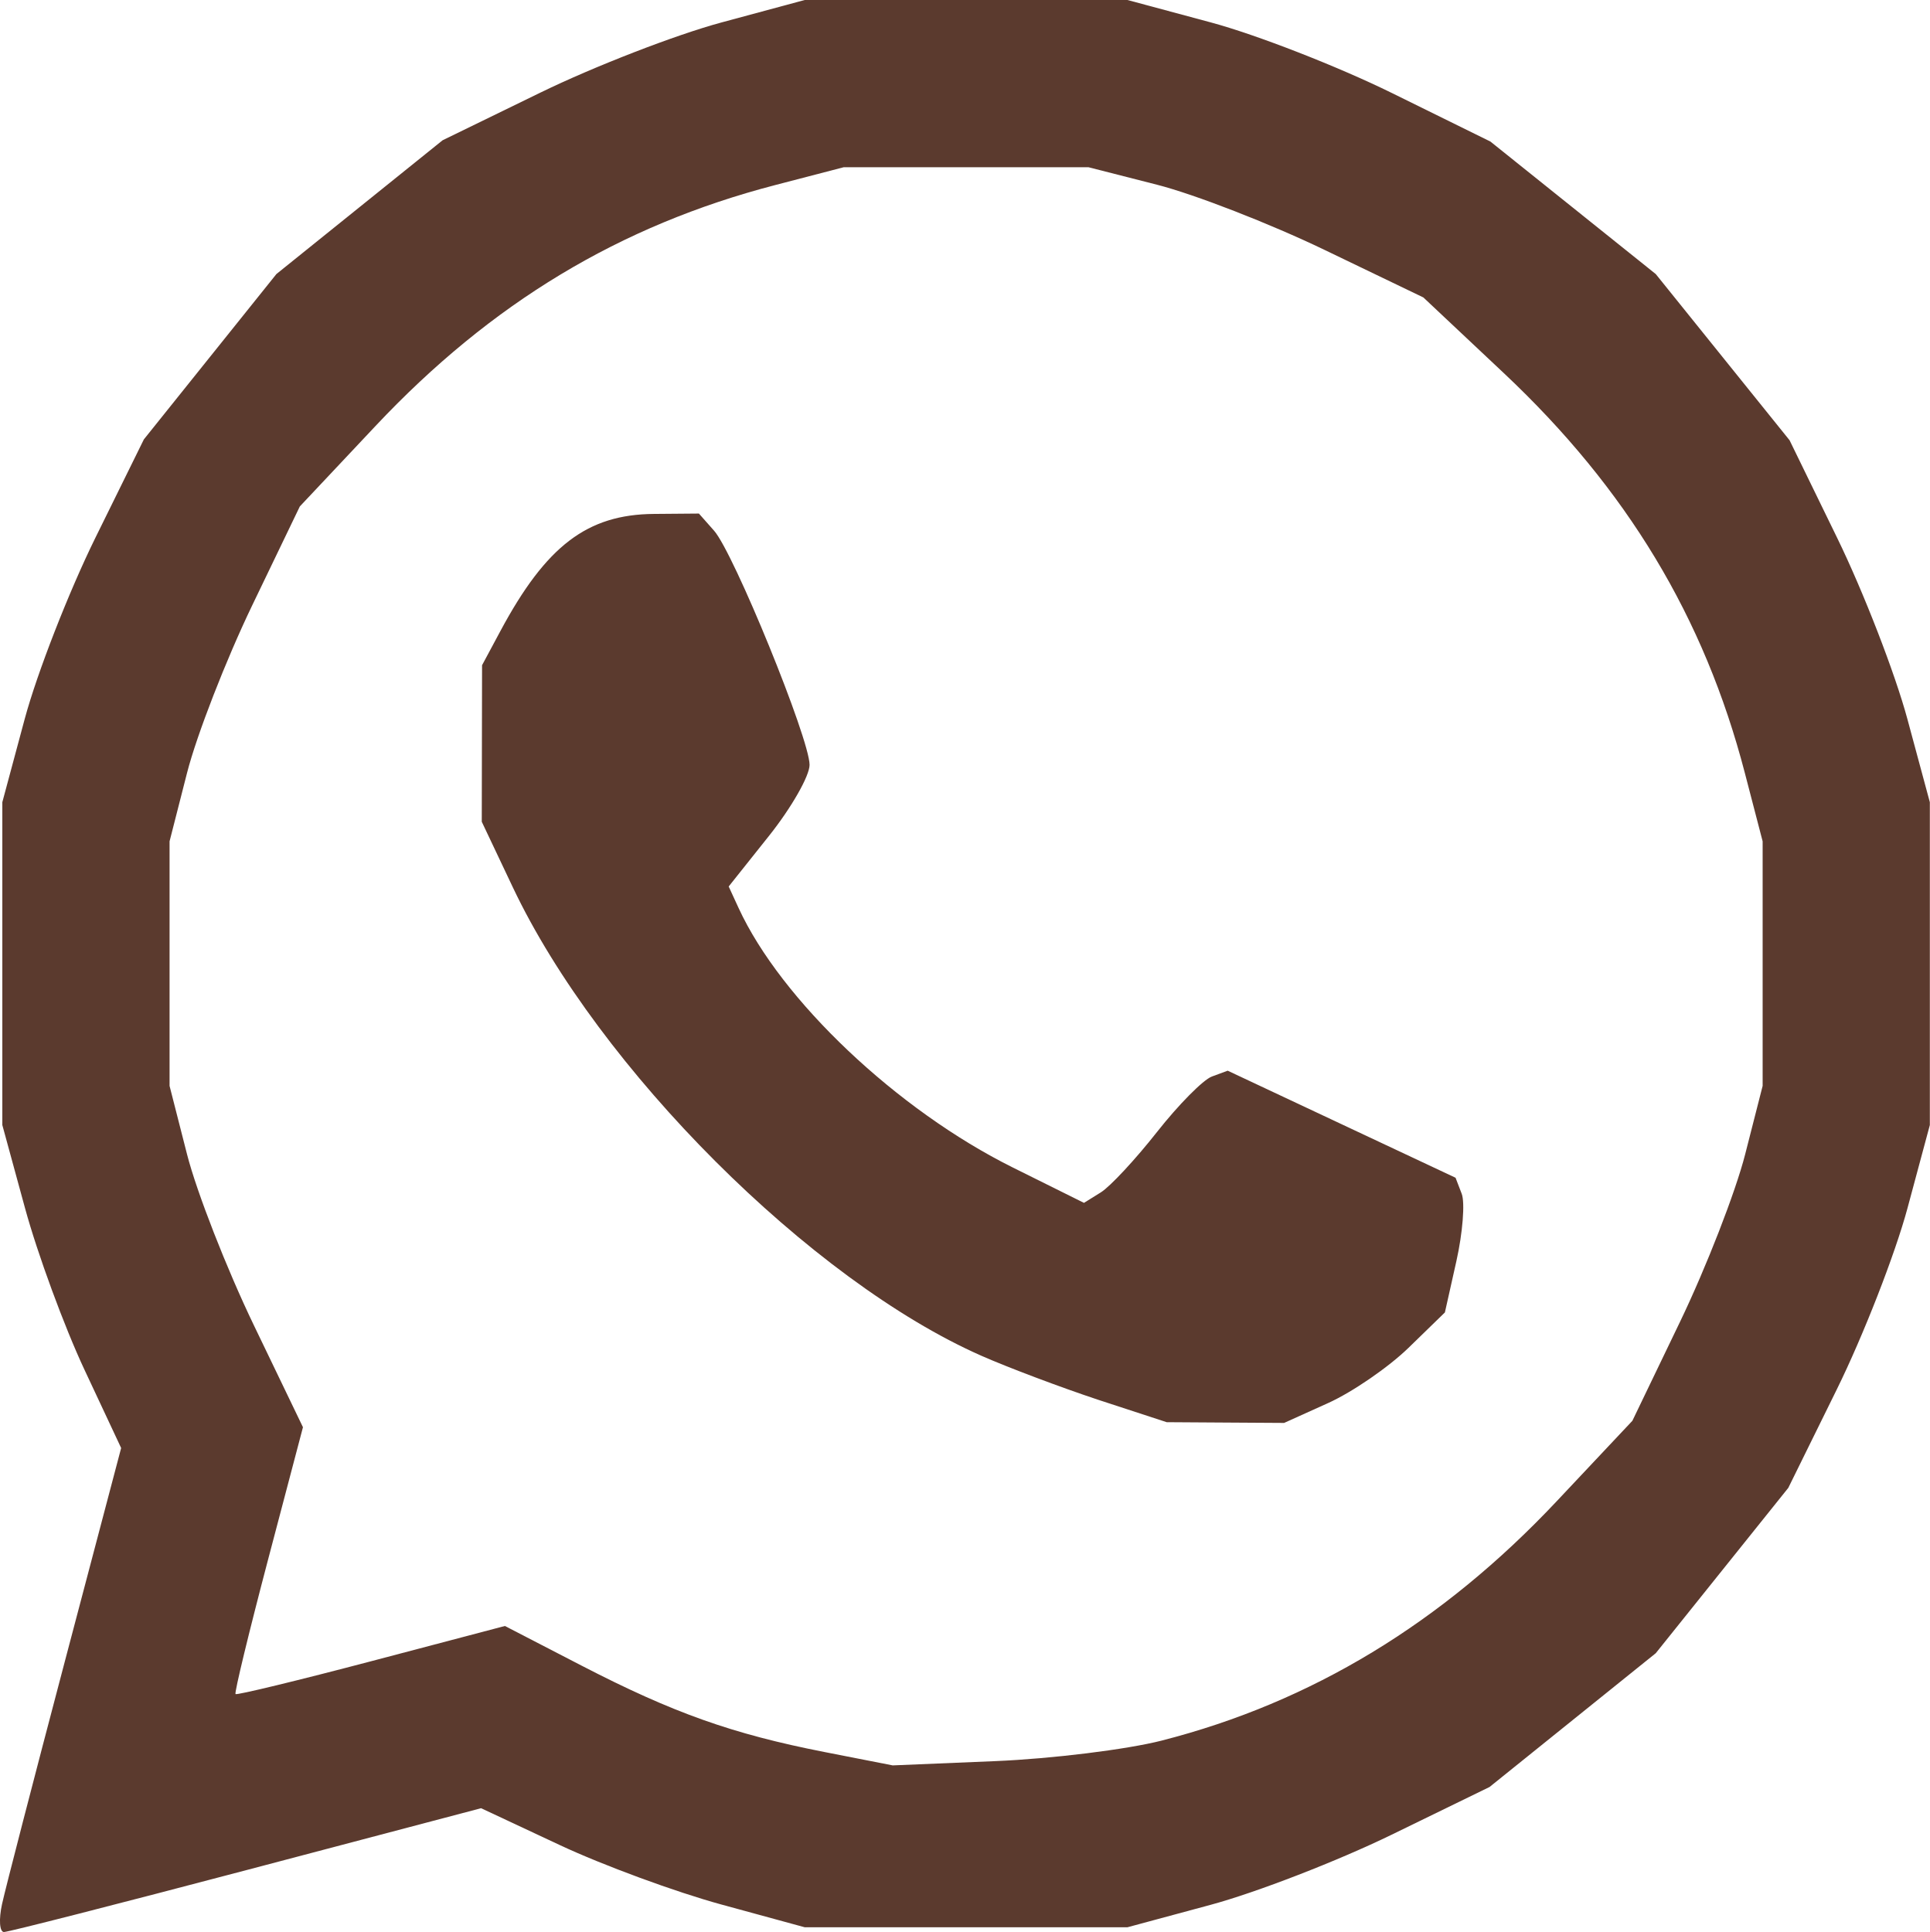
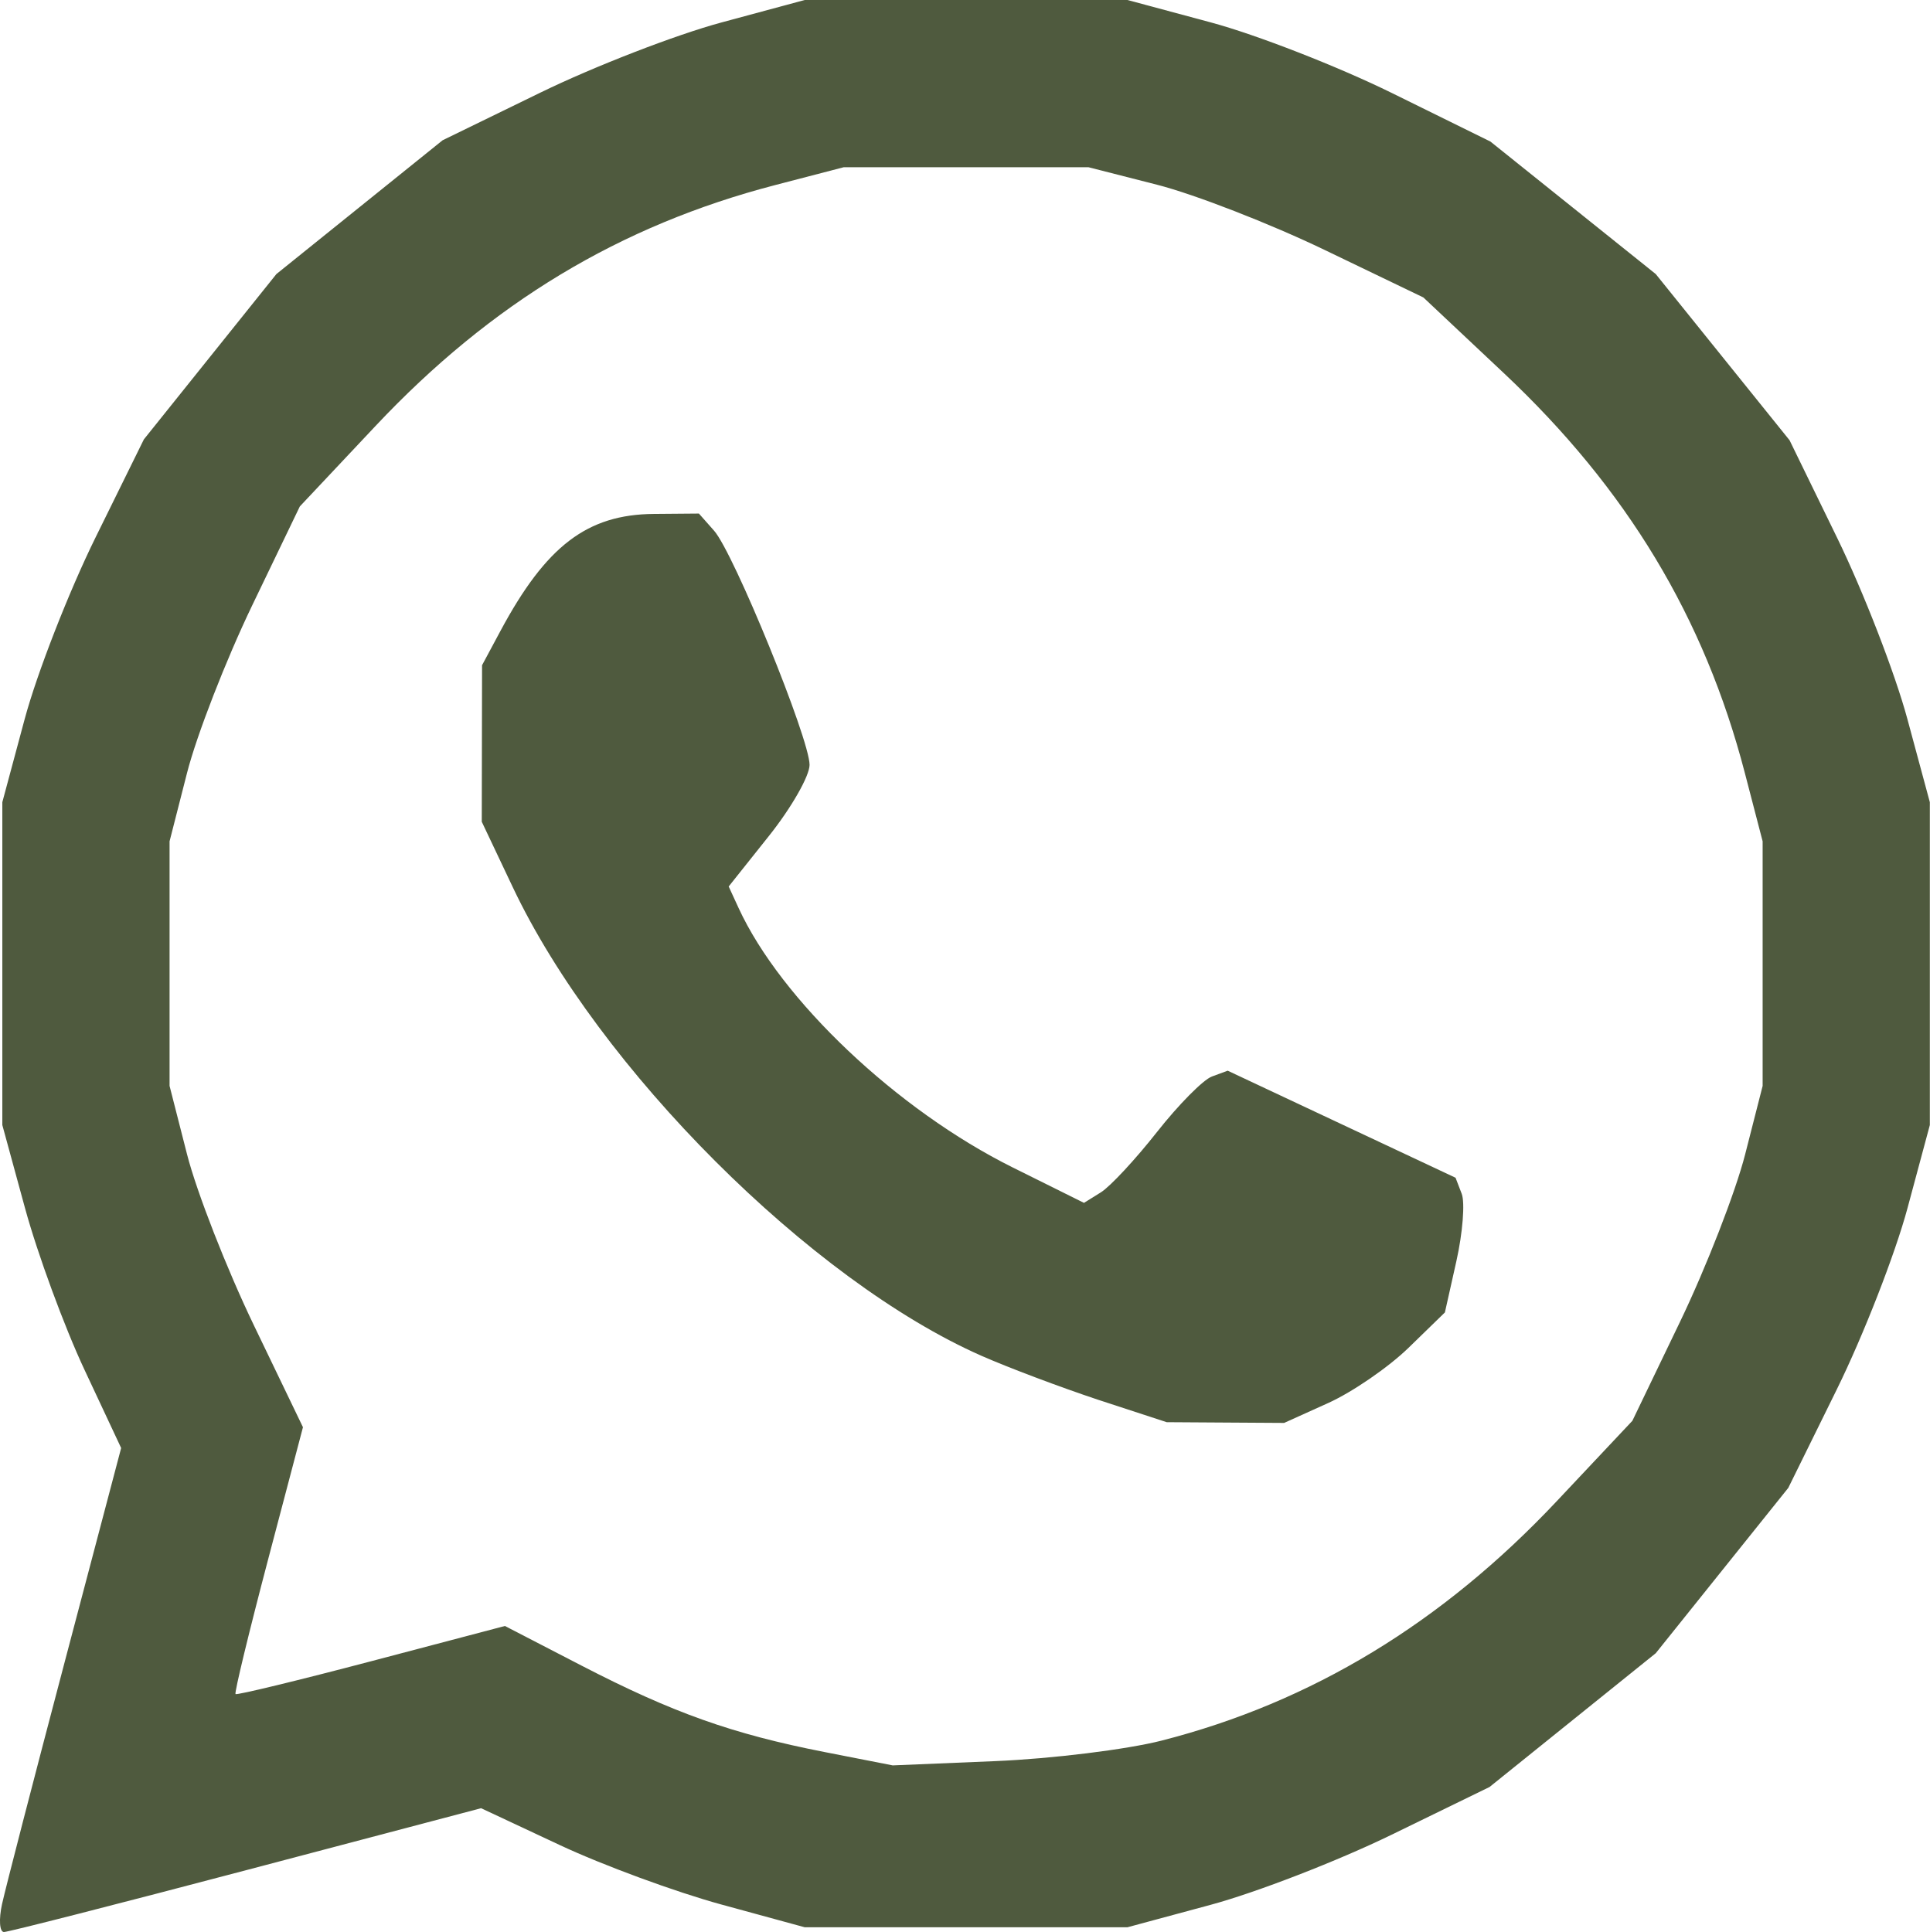
<svg xmlns="http://www.w3.org/2000/svg" width="227.181mm" height="227.469mm" viewBox="0 0 227.181 227.469" version="1.1" id="svg1" xml:space="preserve">
  <defs id="defs1" />
  <g id="layer1" transform="translate(-718.4069,-1392.78)">
-     <path style="fill:#5b3a2e;fill-opacity:1;stroke-width:1" d="m 718.653,1616.937 c 0.402,-1.828 3.719,-14.653 7.373,-28.498 l 6.642,-25.174 -4.321,-9.223 c -2.376,-5.072 -5.523,-13.629 -6.993,-19.013 l -2.673,-9.79 v -19.005 -19.005 l 2.632,-9.791 c 1.447,-5.385 5.196,-14.996 8.331,-21.358 l 5.699,-11.568 7.801,-9.733 7.801,-9.733 9.783,-7.876 9.783,-7.876 11.518,-5.614 c 6.335,-3.088 15.924,-6.803 21.308,-8.256 l 9.79,-2.642 h 19.005 19.005 l 9.79,2.632 c 5.385,1.448 14.996,5.197 21.359,8.331 l 11.568,5.7 9.733,7.801 9.733,7.802 7.876,9.783 7.876,9.783 5.614,11.518 c 3.088,6.335 6.803,15.923 8.256,21.308 l 2.642,9.791 v 19.005 19.005 l -2.632,9.79 c -1.447,5.385 -5.196,14.996 -8.331,21.358 l -5.699,11.569 -7.801,9.733 -7.801,9.733 -9.783,7.876 -9.783,7.876 -11.518,5.614 c -6.335,3.088 -15.924,6.803 -21.308,8.257 l -9.79,2.642 h -19.005 -19.005 l -9.79,-2.673 c -5.385,-1.47 -13.954,-4.623 -19.044,-7.007 l -9.253,-4.335 -27.605,7.283 c -15.183,4.005 -28.035,7.288 -28.56,7.295 -0.525,0 -0.627,-1.484 -0.225,-3.312 z m 136.518,-19.228 c 17.599,-4.501 32.987,-13.828 46.483,-28.174 l 8.913,-9.474 5.608,-11.652 c 3.084,-6.409 6.535,-15.281 7.667,-19.715 l 2.059,-8.063 v -14.398 -14.398 l -2.098,-8.062 c -4.763,-18.303 -13.886,-33.438 -28.366,-47.06 l -9.474,-8.912 -11.652,-5.608 c -6.409,-3.084 -15.281,-6.535 -19.715,-7.667 l -8.063,-2.059 h -14.398 -14.398 l -8.063,2.098 c -18.303,4.763 -33.437,13.886 -47.059,28.366 l -8.913,9.475 -5.608,11.652 c -3.084,6.409 -6.535,15.28 -7.667,19.715 l -2.059,8.062 v 14.398 14.398 l 2.059,8.063 c 1.133,4.434 4.666,13.476 7.852,20.093 l 5.792,12.03 -4.104,15.574 c -2.257,8.566 -3.983,15.696 -3.835,15.844 0.148,0.148 7.344,-1.595 15.991,-3.873 l 15.721,-4.143 9.004,4.657 c 10.747,5.558 17.757,8.054 28.585,10.177 l 8.063,1.58 12.094,-0.504 c 6.652,-0.279 15.463,-1.366 19.581,-2.419 z m -7.487,-40.121 c -4.434,-1.472 -10.615,-3.802 -13.735,-5.177 -20.078,-8.849 -45.07,-33.836 -55.172,-55.161 l -3.657,-7.719 0.017,-9.215 0.017,-9.215 2.162,-4.031 c 5.378,-10.03 10.217,-13.72 18.072,-13.781 l 5.293,-0.044 1.784,2.016 c 2.32,2.621 11.243,24.503 11.243,27.572 0,1.299 -2.142,5.053 -4.761,8.341 l -4.76,5.979 1.16,2.522 c 4.99,10.848 18.668,23.796 32.287,30.565 l 8.377,4.163 1.989,-1.239 c 1.094,-0.681 4.063,-3.873 6.597,-7.094 2.534,-3.22 5.445,-6.164 6.469,-6.542 l 1.862,-0.687 13.412,6.302 13.412,6.302 0.725,1.888 c 0.399,1.039 0.116,4.607 -0.627,7.929 l -1.352,6.04 -4.28,4.164 c -2.354,2.29 -6.613,5.218 -9.464,6.505 l -5.183,2.341 -6.911,-0.043 -6.911,-0.044 z" id="path231" />
+     <path style="fill:#4f5a3e;fill-opacity:1;stroke-width:1" d="m 718.653,1616.937 c 0.402,-1.828 3.719,-14.653 7.373,-28.498 l 6.642,-25.174 -4.321,-9.223 c -2.376,-5.072 -5.523,-13.629 -6.993,-19.013 l -2.673,-9.79 v -19.005 -19.005 l 2.632,-9.791 c 1.447,-5.385 5.196,-14.996 8.331,-21.358 l 5.699,-11.568 7.801,-9.733 7.801,-9.733 9.783,-7.876 9.783,-7.876 11.518,-5.614 c 6.335,-3.088 15.924,-6.803 21.308,-8.256 l 9.79,-2.642 h 19.005 19.005 l 9.79,2.632 c 5.385,1.448 14.996,5.197 21.359,8.331 l 11.568,5.7 9.733,7.801 9.733,7.802 7.876,9.783 7.876,9.783 5.614,11.518 c 3.088,6.335 6.803,15.923 8.256,21.308 l 2.642,9.791 v 19.005 19.005 l -2.632,9.79 c -1.447,5.385 -5.196,14.996 -8.331,21.358 l -5.699,11.569 -7.801,9.733 -7.801,9.733 -9.783,7.876 -9.783,7.876 -11.518,5.614 c -6.335,3.088 -15.924,6.803 -21.308,8.257 l -9.79,2.642 h -19.005 -19.005 l -9.79,-2.673 c -5.385,-1.47 -13.954,-4.623 -19.044,-7.007 l -9.253,-4.335 -27.605,7.283 c -15.183,4.005 -28.035,7.288 -28.56,7.295 -0.525,0 -0.627,-1.484 -0.225,-3.312 z m 136.518,-19.228 c 17.599,-4.501 32.987,-13.828 46.483,-28.174 l 8.913,-9.474 5.608,-11.652 c 3.084,-6.409 6.535,-15.281 7.667,-19.715 l 2.059,-8.063 v -14.398 -14.398 l -2.098,-8.062 c -4.763,-18.303 -13.886,-33.438 -28.366,-47.06 l -9.474,-8.912 -11.652,-5.608 c -6.409,-3.084 -15.281,-6.535 -19.715,-7.667 l -8.063,-2.059 h -14.398 -14.398 l -8.063,2.098 c -18.303,4.763 -33.437,13.886 -47.059,28.366 l -8.913,9.475 -5.608,11.652 c -3.084,6.409 -6.535,15.28 -7.667,19.715 l -2.059,8.062 v 14.398 14.398 l 2.059,8.063 c 1.133,4.434 4.666,13.476 7.852,20.093 l 5.792,12.03 -4.104,15.574 c -2.257,8.566 -3.983,15.696 -3.835,15.844 0.148,0.148 7.344,-1.595 15.991,-3.873 l 15.721,-4.143 9.004,4.657 c 10.747,5.558 17.757,8.054 28.585,10.177 l 8.063,1.58 12.094,-0.504 c 6.652,-0.279 15.463,-1.366 19.581,-2.419 z m -7.487,-40.121 c -4.434,-1.472 -10.615,-3.802 -13.735,-5.177 -20.078,-8.849 -45.07,-33.836 -55.172,-55.161 l -3.657,-7.719 0.017,-9.215 0.017,-9.215 2.162,-4.031 c 5.378,-10.03 10.217,-13.72 18.072,-13.781 l 5.293,-0.044 1.784,2.016 c 2.32,2.621 11.243,24.503 11.243,27.572 0,1.299 -2.142,5.053 -4.761,8.341 l -4.76,5.979 1.16,2.522 c 4.99,10.848 18.668,23.796 32.287,30.565 l 8.377,4.163 1.989,-1.239 c 1.094,-0.681 4.063,-3.873 6.597,-7.094 2.534,-3.22 5.445,-6.164 6.469,-6.542 l 1.862,-0.687 13.412,6.302 13.412,6.302 0.725,1.888 c 0.399,1.039 0.116,4.607 -0.627,7.929 l -1.352,6.04 -4.28,4.164 c -2.354,2.29 -6.613,5.218 -9.464,6.505 l -5.183,2.341 -6.911,-0.043 -6.911,-0.044 z" id="path231" />
  </g>
</svg>
